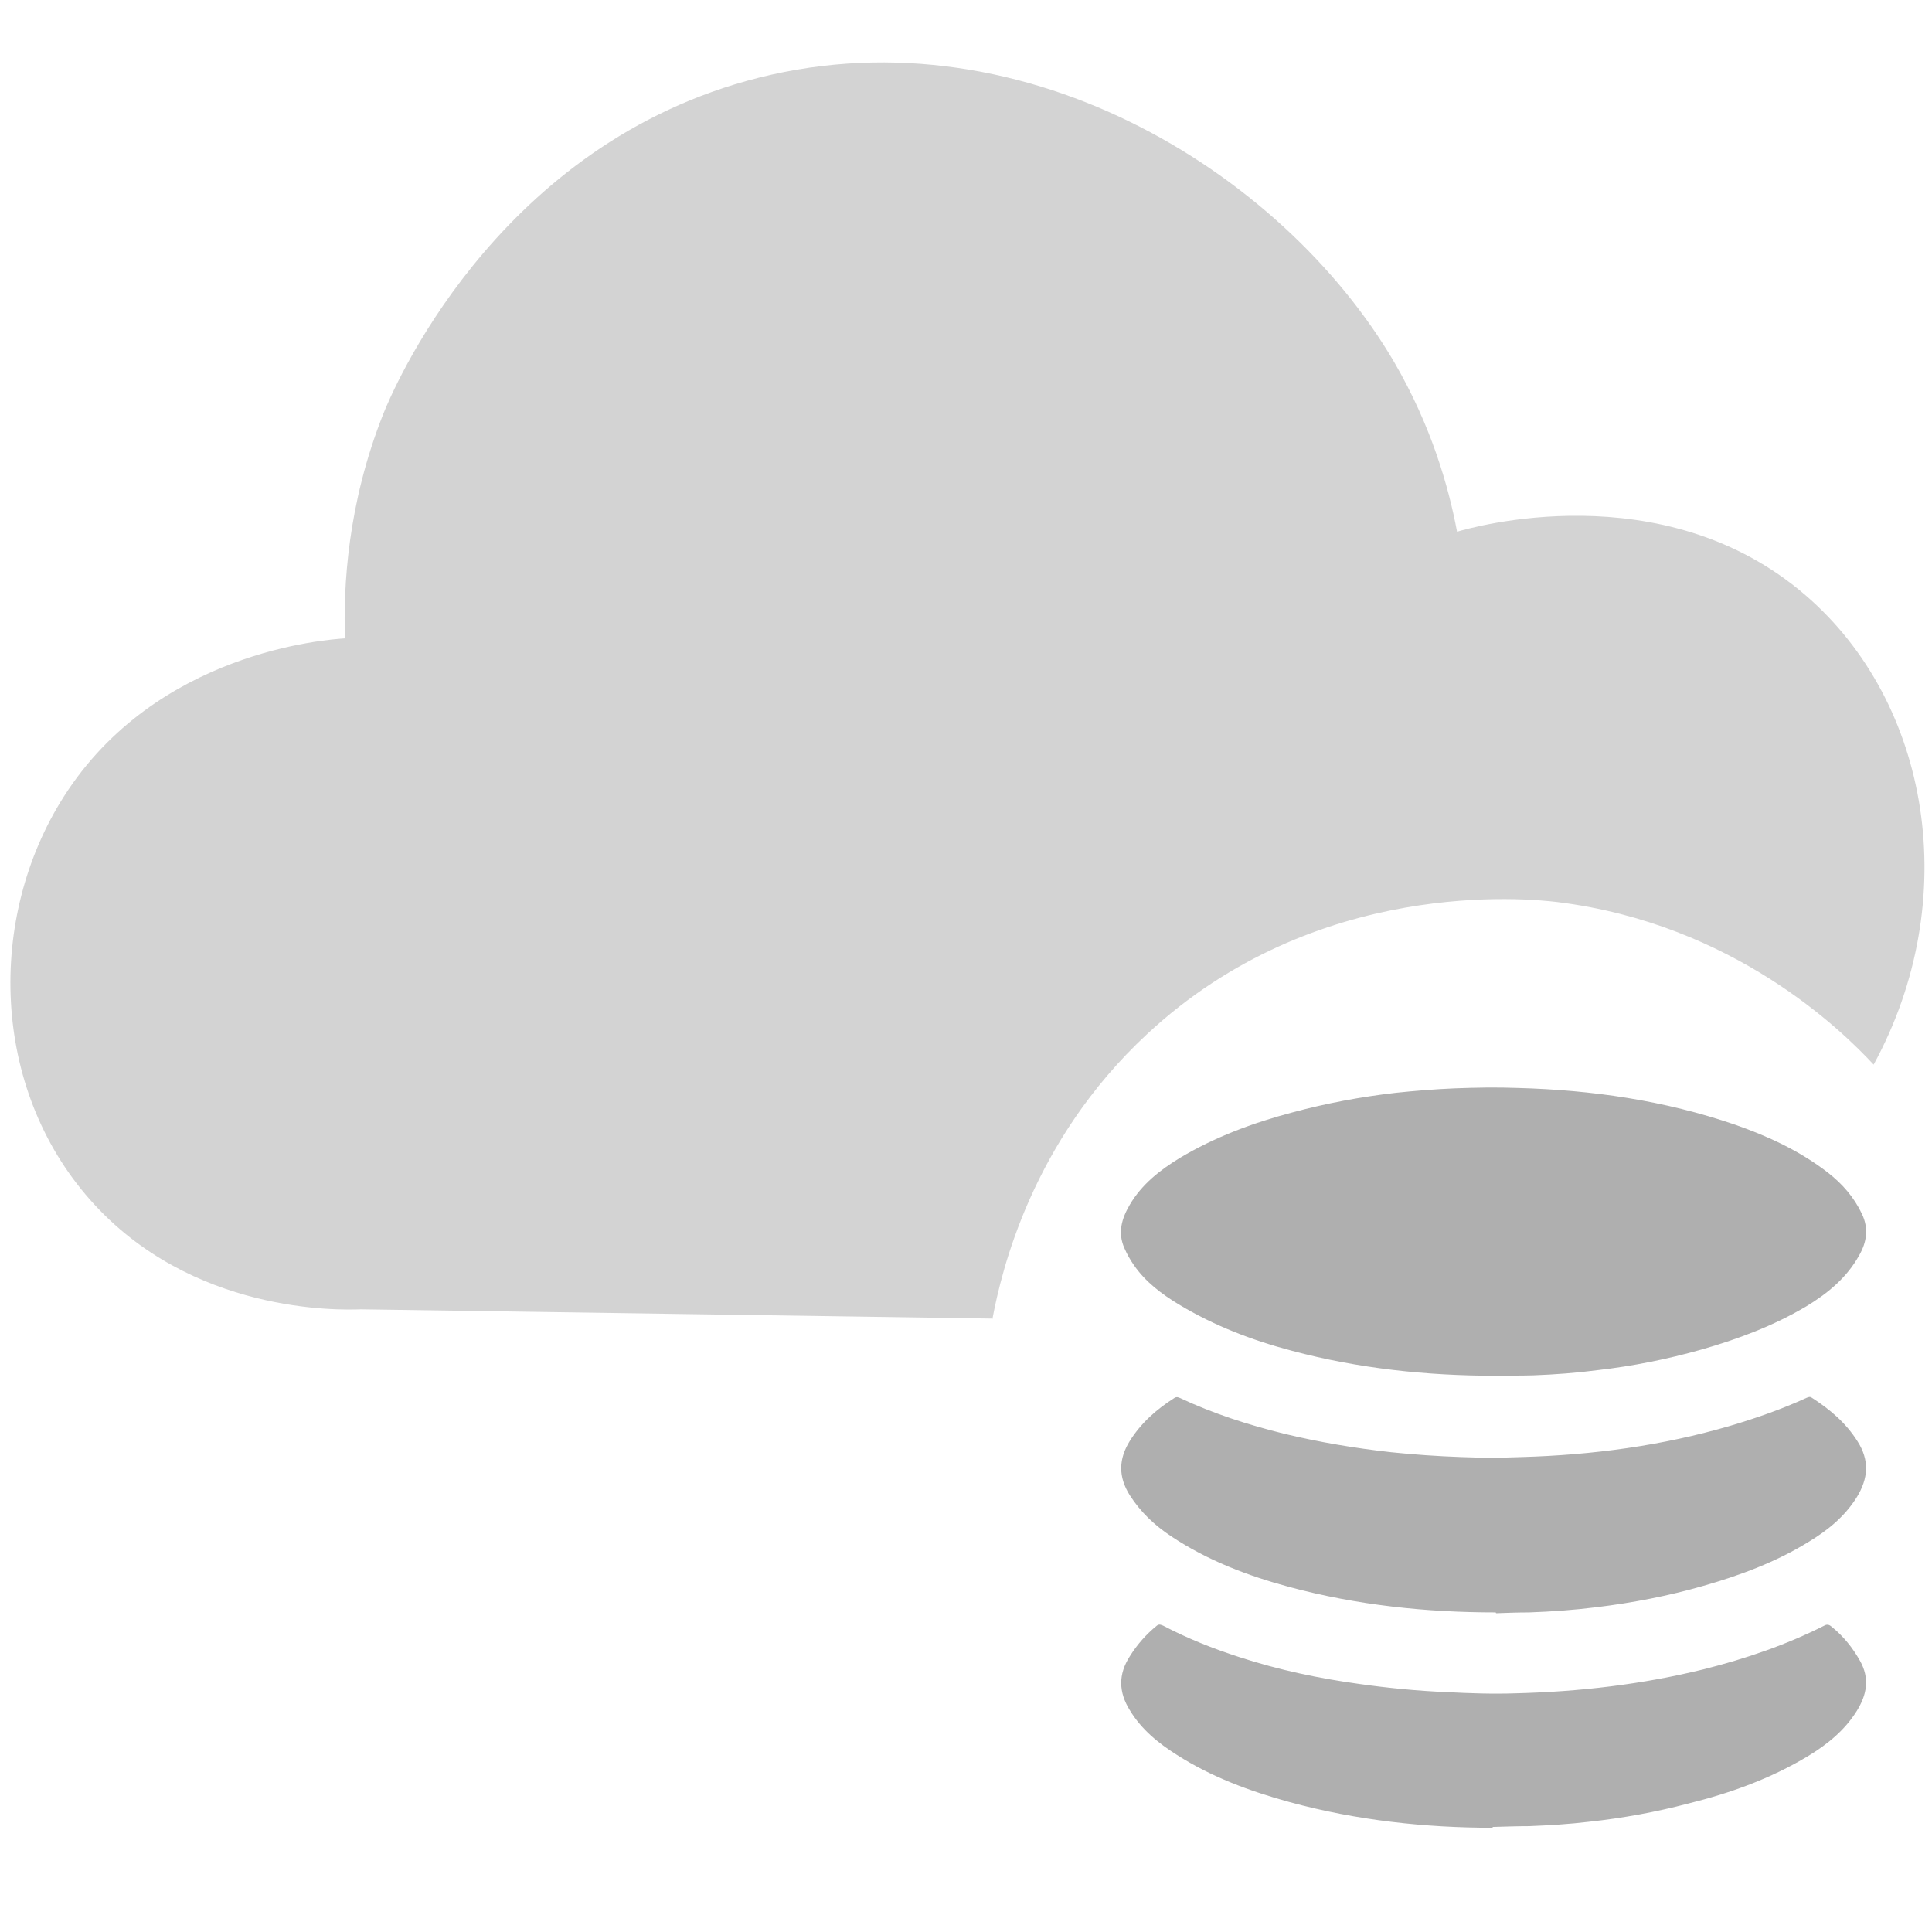
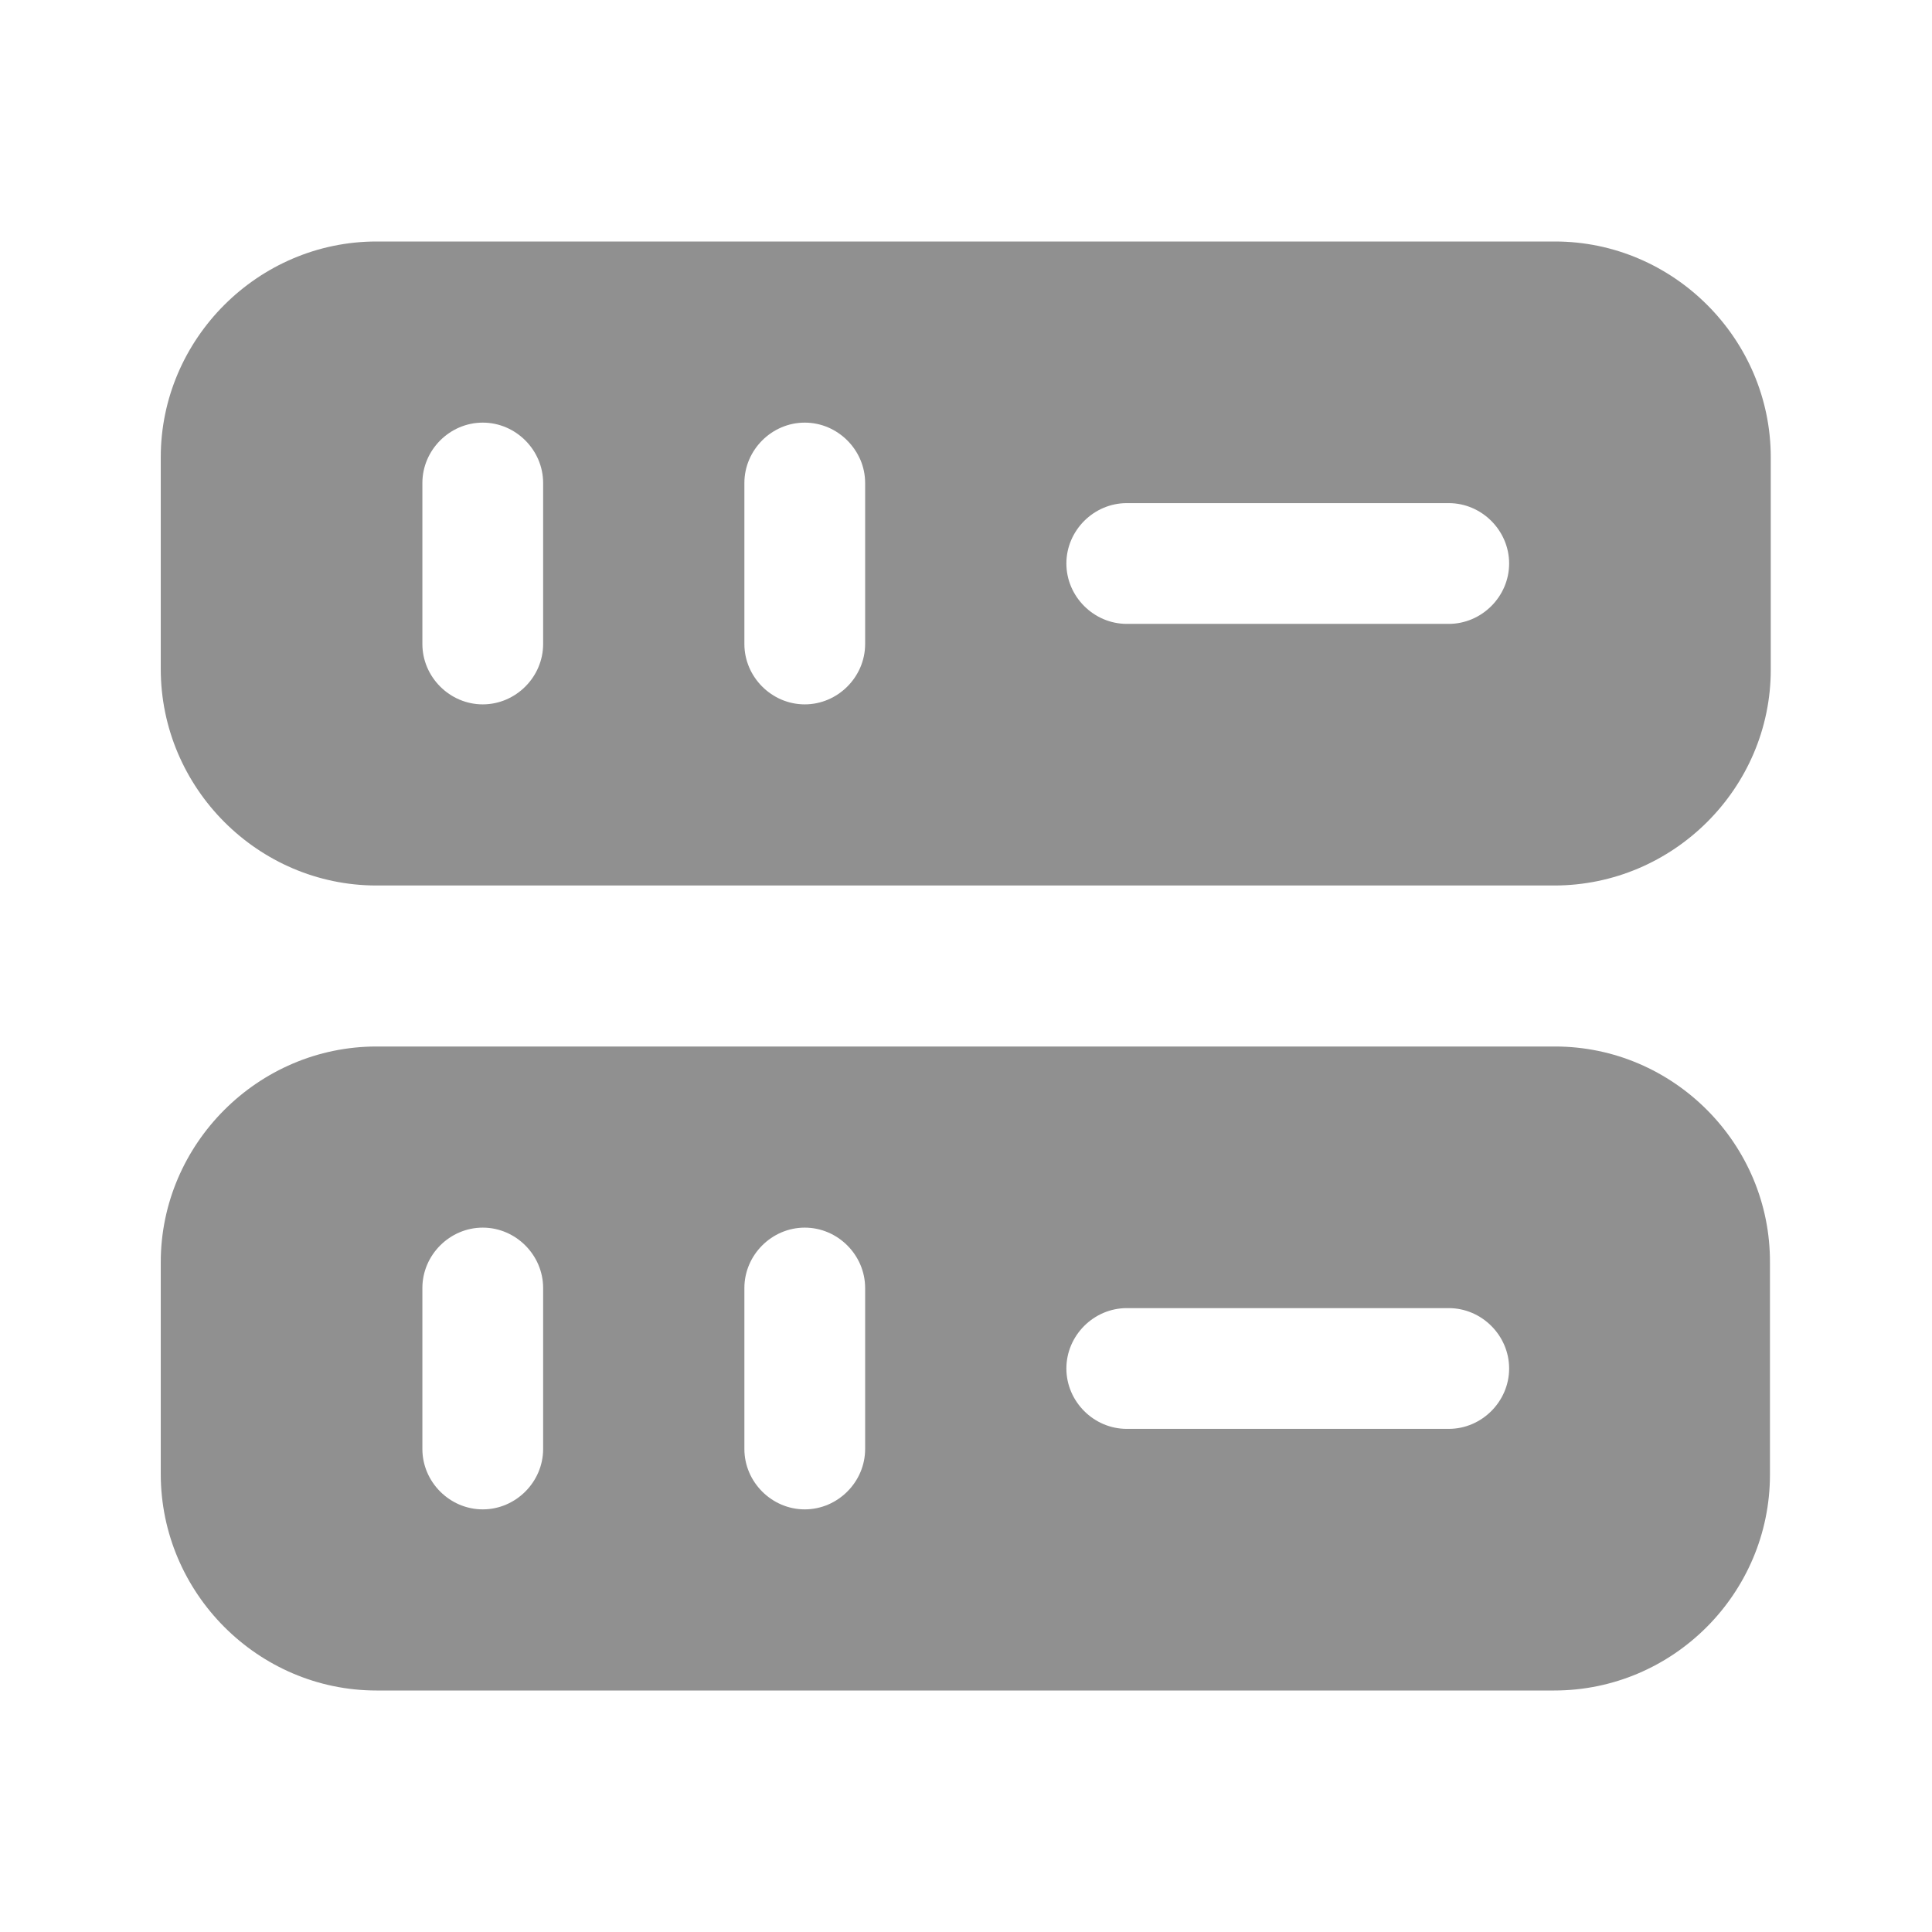
- <svg xmlns="http://www.w3.org/2000/svg" id="_图层_1" data-name="图层 1" viewBox="0 0 48 48">
-   <defs>
-     <style>
-       .cls-1 {
-         fill: #d3d3d3;
-       }
- 
-       .cls-2 {
-         fill: #afafaf;
-       }
-     </style>
-   </defs>
-   <path class="cls-1" d="m24.67,32.76c-5.23-.08-10.47-.15-15.7-.23-.53.02-4.22.12-6.73-2.72-2.46-2.78-2.57-7-.66-10.01,2.3-3.62,6.55-3.91,6.99-3.94-.04-1.29.06-3.32.95-5.57.21-.53,2.7-6.52,9.03-8.28,6.69-1.86,13.3,2.22,16.09,6.99.92,1.58,1.35,3.09,1.56,4.21.31-.09,5.1-1.49,8.66,1.58,3.1,2.67,3.92,7.57,1.69,11.66-.76-.82-3.47-3.5-7.87-4.04-.68-.08-5.98-.64-10.19,3.29-2.86,2.66-3.61,5.89-3.83,7.05Z" />
-   <g>
-     <path class="cls-2" d="m37.16,34.18c-1.72,0-3.41-.18-5.06-.62-.99-.26-1.93-.62-2.81-1.15-.43-.26-.83-.56-1.12-.98-.09-.13-.17-.27-.23-.41-.18-.39-.07-.75.13-1.09.3-.51.75-.86,1.24-1.16.87-.52,1.81-.87,2.79-1.13.85-.23,1.71-.39,2.58-.49.48-.05.97-.09,1.45-.11.53-.02,1.05-.03,1.58-.01,1.84.05,3.64.31,5.39.91.83.29,1.61.65,2.31,1.19.36.28.65.61.85,1.03.17.36.12.7-.07,1.03-.31.56-.79.95-1.32,1.27-.81.48-1.69.81-2.6,1.07-.85.24-1.7.41-2.57.51-.53.07-1.07.11-1.61.13-.31.01-.63,0-.93.02Z" />
-     <path class="cls-2" d="m37.16,40.06c-1.73,0-3.44-.18-5.12-.63-1.04-.28-2.04-.66-2.94-1.26-.41-.27-.76-.6-1.03-1.02-.29-.46-.28-.9,0-1.35.28-.45.67-.79,1.11-1.07.05-.03.08-.02.13,0,.83.39,1.7.67,2.59.89.87.21,1.76.36,2.66.46.58.06,1.16.1,1.74.12.5.02,1,.02,1.5,0,1.76-.05,3.5-.28,5.2-.78.64-.19,1.27-.41,1.88-.69.05-.02.09-.04.14,0,.45.29.84.62,1.13,1.08.3.47.27.92-.02,1.39-.3.48-.72.82-1.2,1.11-.81.5-1.7.83-2.61,1.09-.87.25-1.75.42-2.65.53-.56.07-1.12.11-1.68.13-.27,0-.55.01-.82.02Z" />
-     <path class="cls-2" d="m37.09,45.41c-1.67,0-3.38-.18-5.06-.64-.98-.27-1.93-.62-2.79-1.17-.46-.29-.88-.63-1.17-1.11-.28-.45-.29-.89,0-1.34.18-.29.41-.55.67-.76.06-.05.11-.02.16,0,.61.32,1.24.57,1.89.78.98.32,1.98.53,3,.67.71.1,1.43.17,2.15.2.57.03,1.15.05,1.72.03,1.58-.04,3.14-.22,4.68-.6,1.03-.26,2.03-.6,2.98-1.08.07-.04.12-.03.18.02.3.24.53.53.71.85.25.44.17.85-.08,1.25-.3.48-.73.83-1.21,1.12-.93.56-1.93.92-2.98,1.18-.8.21-1.62.36-2.45.45-.5.06-1,.09-1.5.11-.28,0-.56.01-.91.02Z" />
-   </g>
+ <svg xmlns="http://www.w3.org/2000/svg" width="24" height="24" viewBox="0 0 24 24" fill="none">
+   <path fill-rule="evenodd" clip-rule="evenodd" d="M4.677 3H19.317C20.787 3 21.997 4.21 21.997 5.68V8.32C21.997 9.79 20.787 11 19.307 11H4.677C3.207 11 1.997 9.79 1.997 8.31V5.68C1.997 4.21 3.207 3 4.677 3ZM5.997 8.75C6.407 8.75 6.747 8.41 6.747 8V6C6.747 5.59 6.407 5.25 5.997 5.25C5.587 5.25 5.247 5.59 5.247 6V8C5.247 8.41 5.587 8.75 5.997 8.75ZM9.997 8.75C10.407 8.75 10.747 8.41 10.747 8V6C10.747 5.59 10.407 5.25 9.997 5.25C9.587 5.25 9.247 5.59 9.247 6V8C9.247 8.41 9.587 8.75 9.997 8.75ZM13.997 7.75H17.997C18.407 7.75 18.747 7.41 18.747 7C18.747 6.59 18.407 6.25 17.997 6.25H13.997C13.587 6.25 13.247 6.59 13.247 7C13.247 7.41 13.587 7.75 13.997 7.75ZM4.677 13H19.317C20.787 13 21.997 14.21 21.987 15.69V18.32C21.987 19.79 20.787 21 19.307 21H4.677C3.207 21 1.997 19.79 1.997 18.31V15.68C1.997 14.21 3.207 13 4.677 13ZM5.997 18.75C6.407 18.75 6.747 18.41 6.747 18V16C6.747 15.59 6.407 15.25 5.997 15.25C5.587 15.25 5.247 15.59 5.247 16V18C5.247 18.41 5.587 18.75 5.997 18.75ZM9.997 18.75C10.407 18.75 10.747 18.41 10.747 18V16C10.747 15.59 10.407 15.25 9.997 15.25C9.587 15.25 9.247 15.59 9.247 16V18C9.247 18.41 9.587 18.75 9.997 18.75ZM13.997 17.75H17.997C18.407 17.75 18.747 17.41 18.747 17C18.747 16.59 18.407 16.25 17.997 16.25H13.997C13.587 16.25 13.247 16.59 13.247 17C13.247 17.41 13.587 17.75 13.997 17.75Z" fill="#909090" />
</svg>
